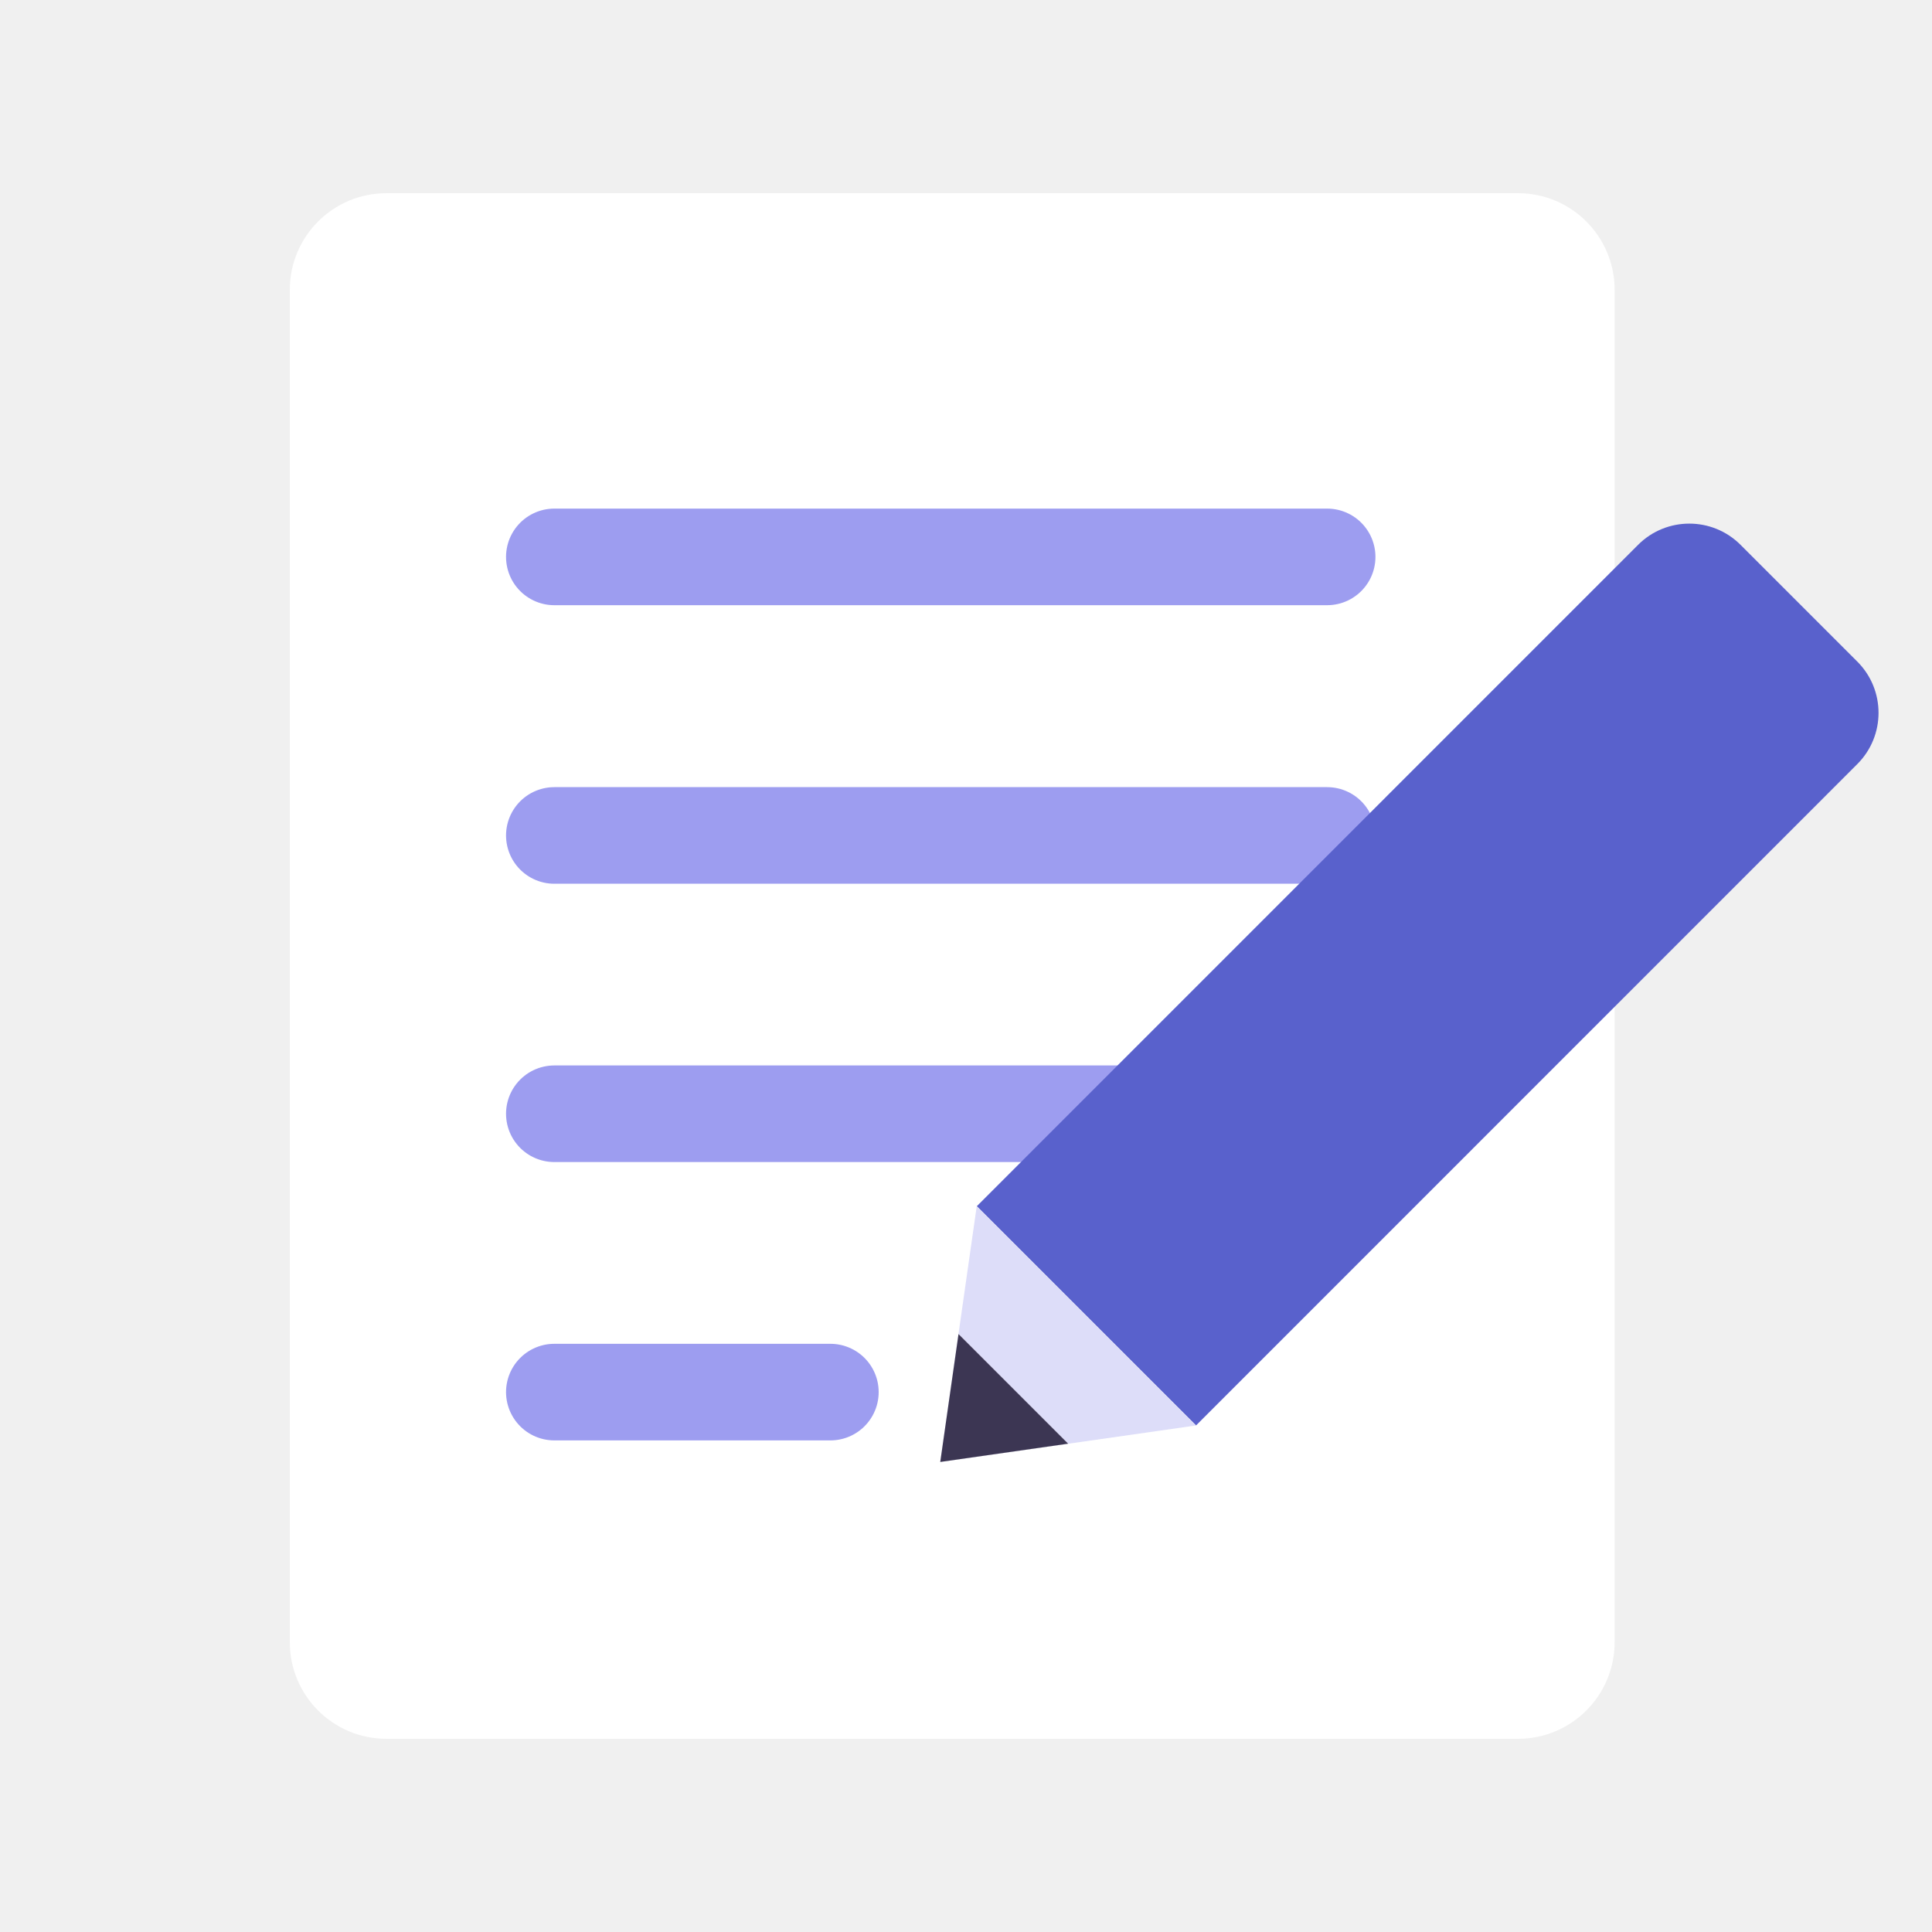
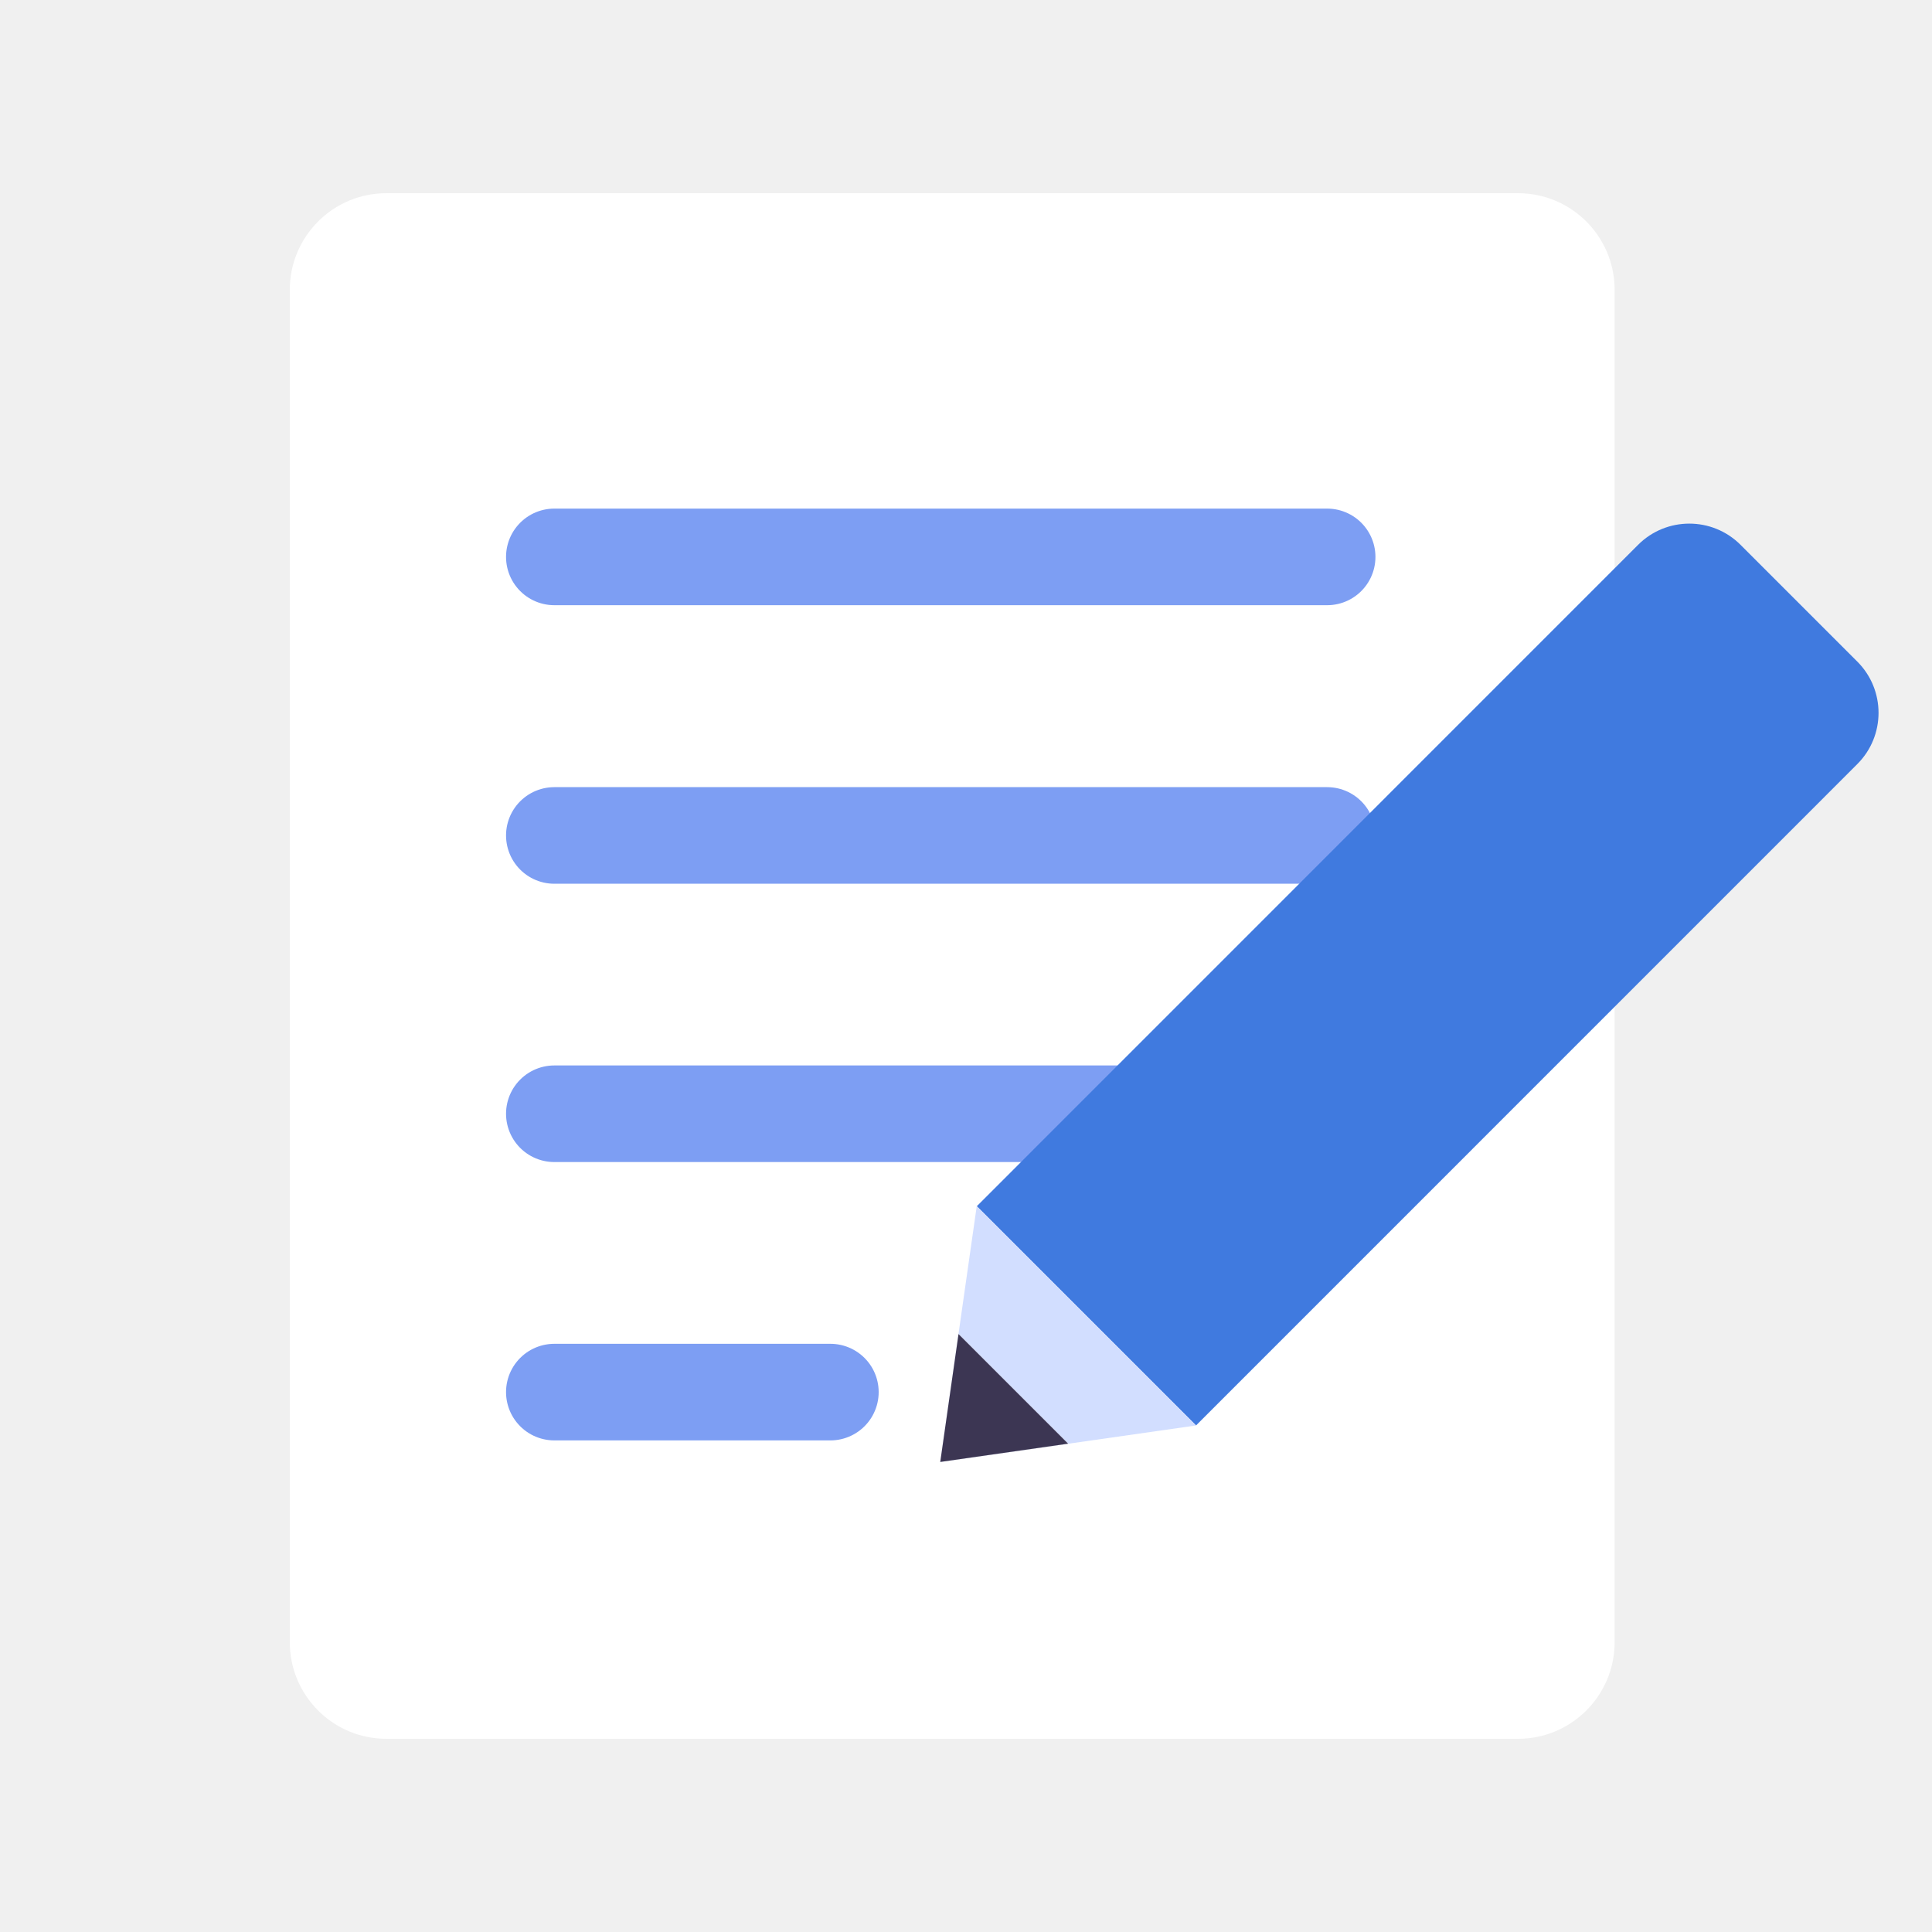
<svg xmlns="http://www.w3.org/2000/svg" width="40" height="40" viewbox="0 0 40 40" fill="none">
  <rect x="6" y="4" width="27.429" height="32" rx="2" fill="#fff" style="fill:#fff;fill-opacity:1" />
-   <path d="M11.477 11.53h16M11.477 17.297h16M11.477 23.059h16M11.477 28.822h5.715" stroke="#9D9DF0" style="stroke:color(display-p3 .616 .616 .941);stroke-opacity:1" stroke-width="2" stroke-linecap="round" />
-   <path d="M20.224 24.973 33.915 11.28a1.5 1.5 0 0 1 2.121 0l2.418 2.418a1.5 1.5 0 0 1 0 2.121L24.763 29.512l-4.54-4.54Z" fill="#5961CC" style="fill:color(display-p3 .349 .38 .8);fill-opacity:1" />
-   <path d="m19.466 30.27.756-5.296 4.54 4.539-5.296.757Z" fill="#DDDDF9" style="fill:color(display-p3 .867 .867 .977);fill-opacity:1" />
+   <path d="M11.477 11.53h16M11.477 17.297h16M11.477 23.059h16M11.477 28.822h5.715" stroke="#7D9EF3" style="stroke:color(display-p3 .49 .62 .953);stroke-opacity:1" stroke-width="2" stroke-linecap="round" />
+   <path d="M20.224 24.973 33.915 11.28a1.5 1.5 0 0 1 2.121 0l2.418 2.418a1.5 1.5 0 0 1 0 2.121L24.763 29.512l-4.54-4.54Z" fill="#407ADF" style="fill:color(display-p3 .251 .478 .875);fill-opacity:1" />
+   <path d="m19.466 30.27.756-5.296 4.54 4.539-5.296.757Z" fill="#D2DEFF" style="fill:color(display-p3 .824 .871 1);fill-opacity:1" />
  <path d="m19.467 30.268.378-2.648 2.27 2.27-2.648.378Z" fill="#fff" style="fill:#fff;fill-opacity:1" />
  <path d="m19.467 30.268.378-2.648 2.27 2.27-2.648.378Z" fill="#3C3653" style="fill:color(display-p3 .234 .21 .325);fill-opacity:1" />
</svg>
